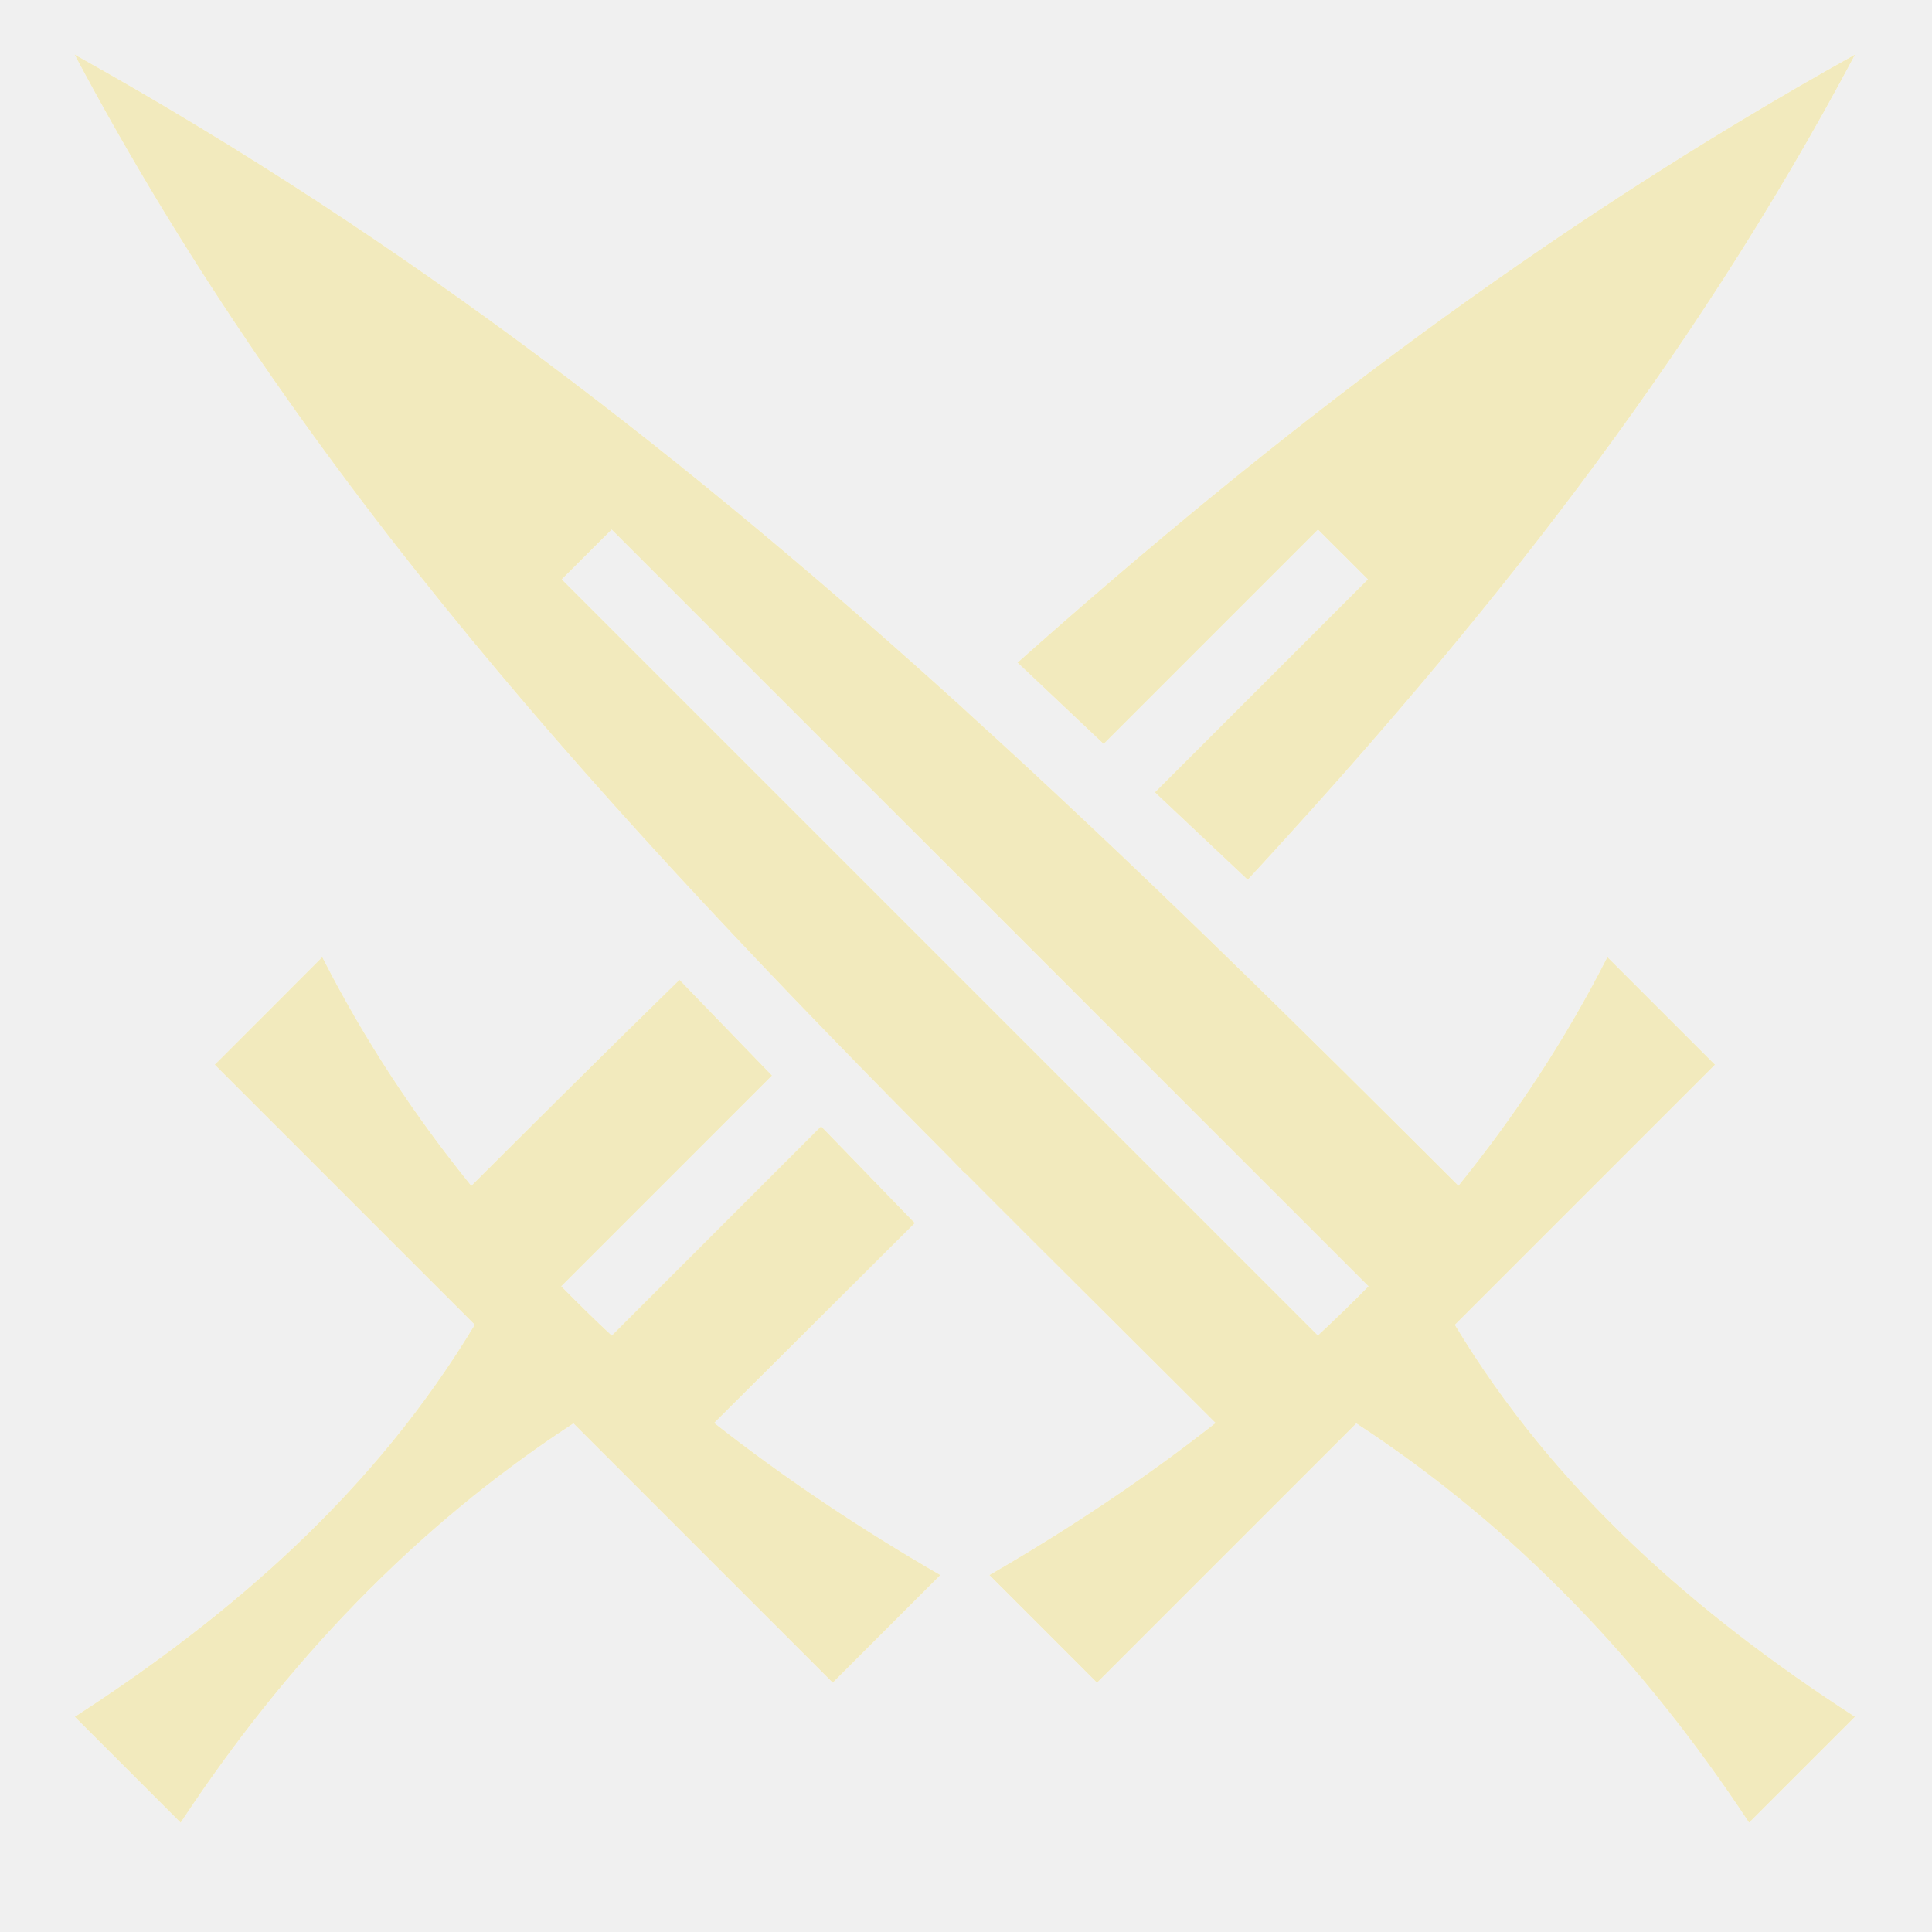
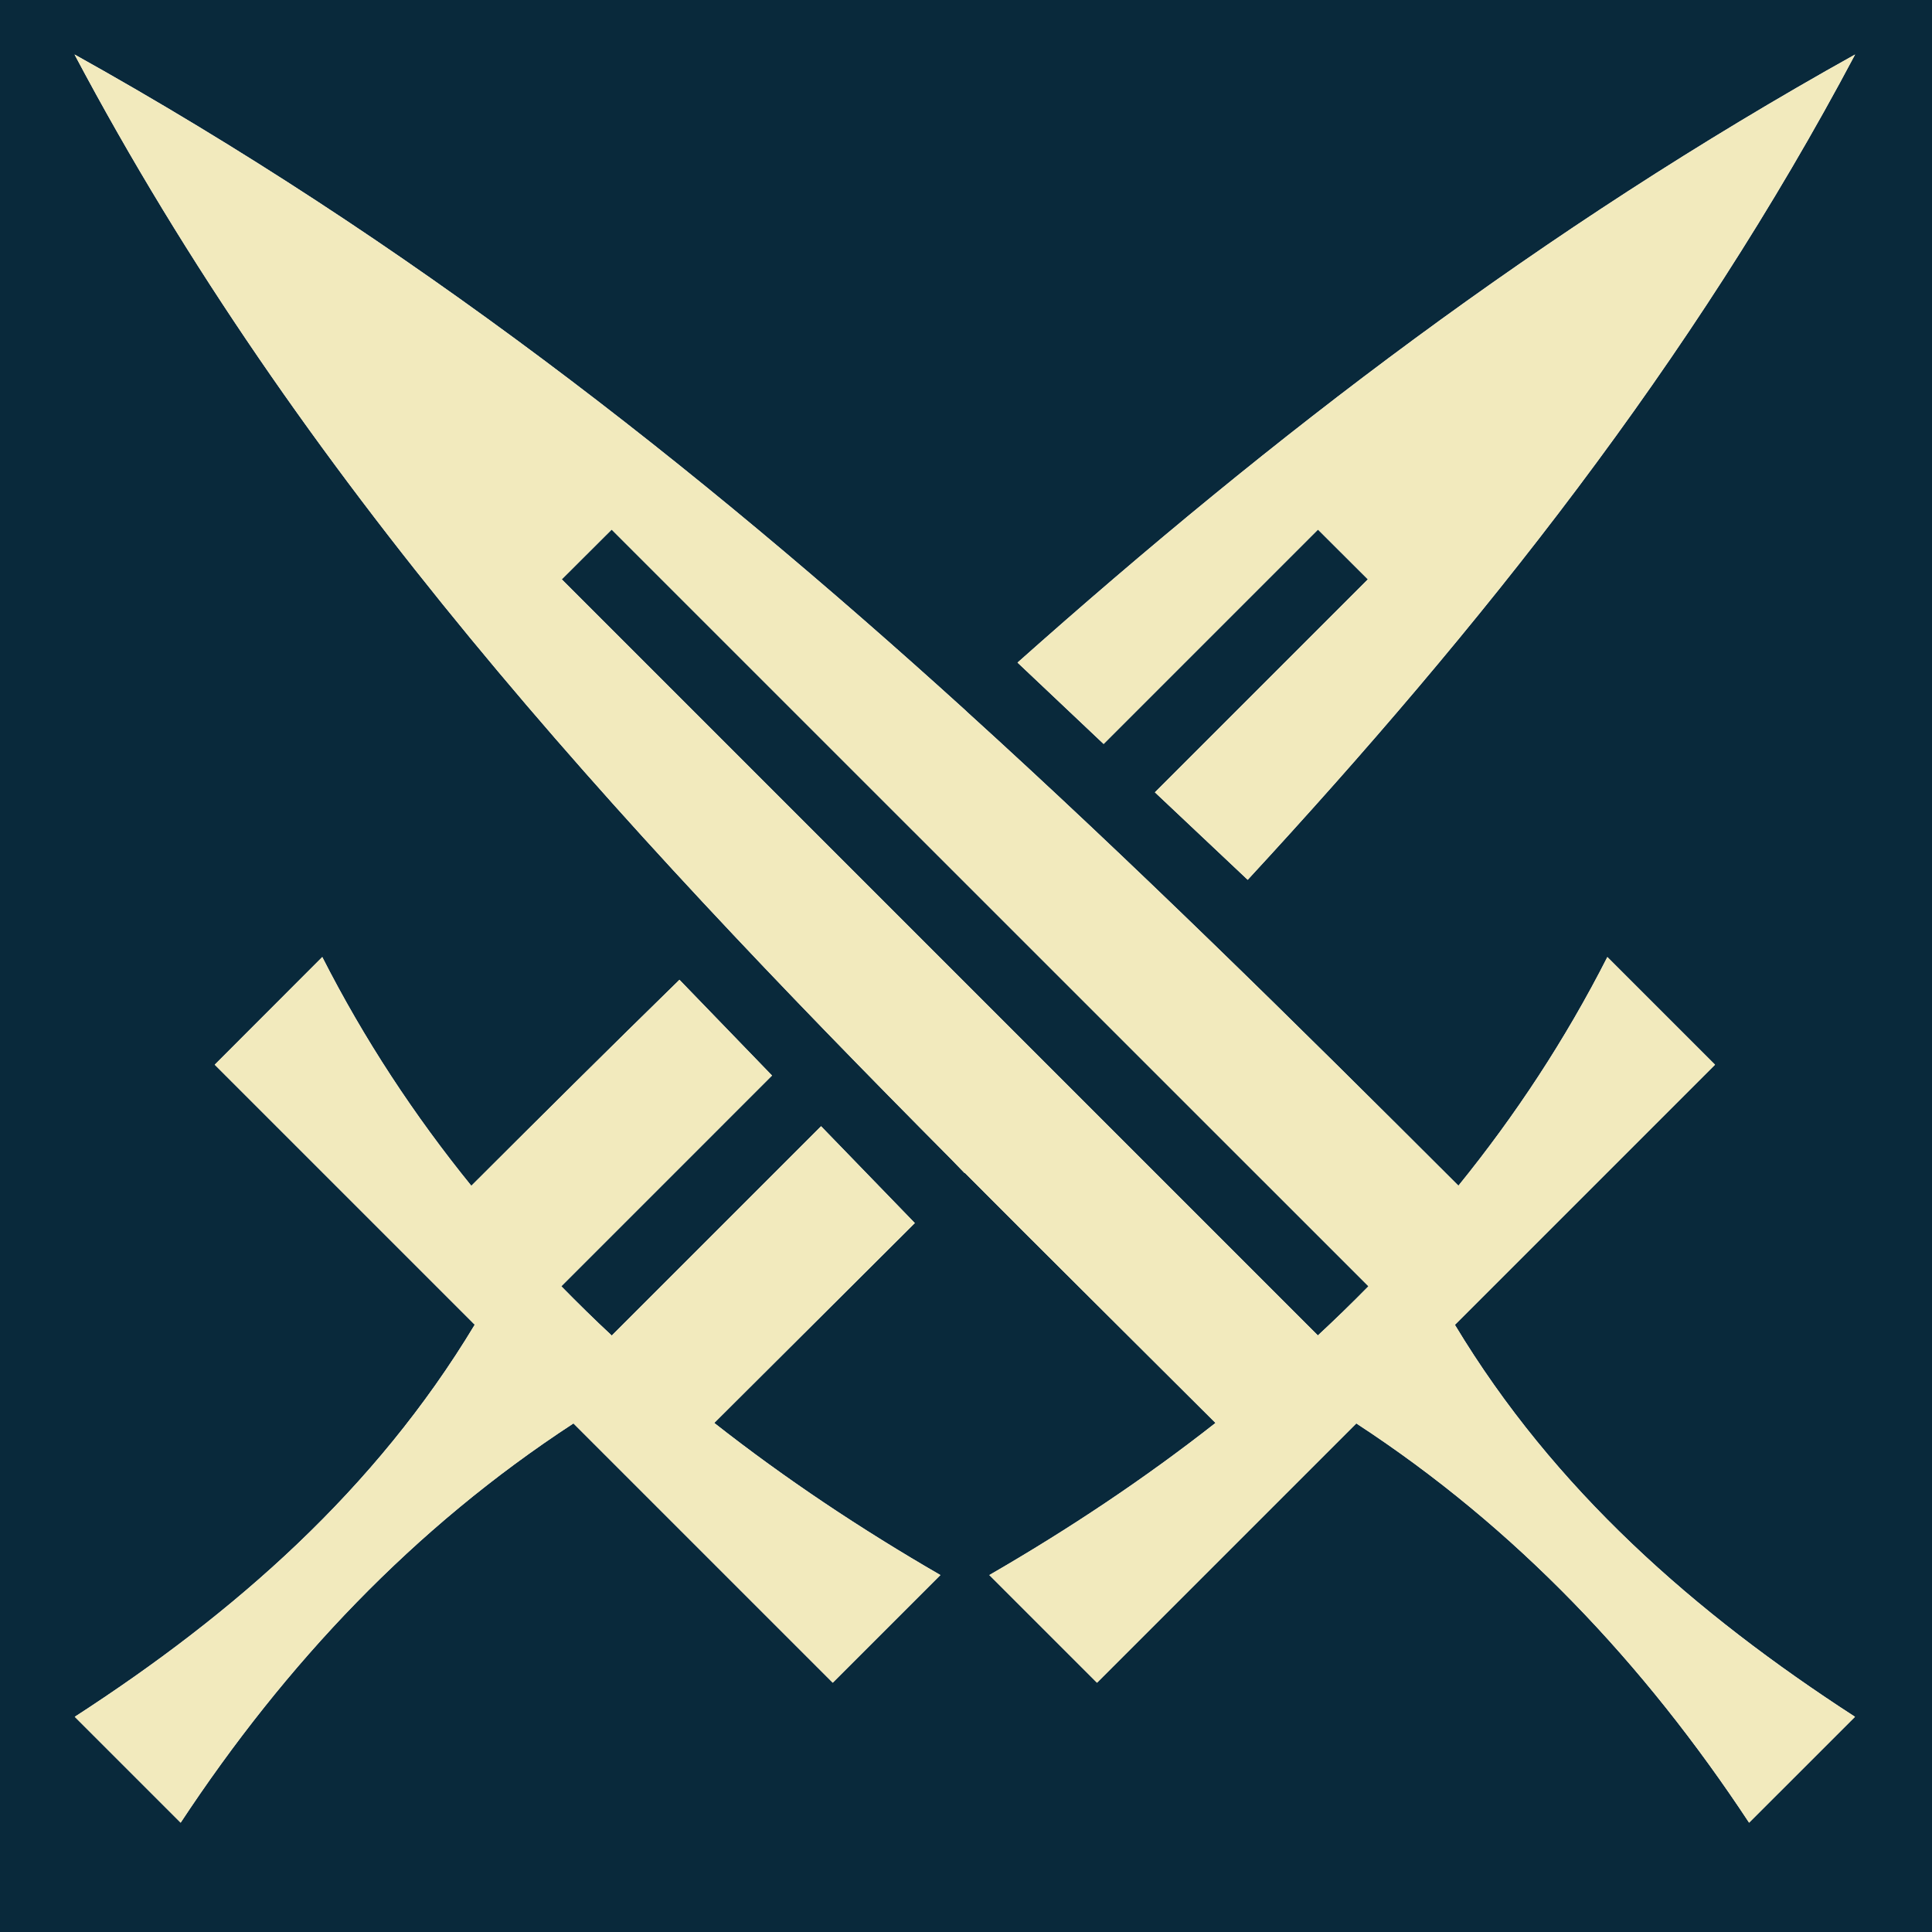
<svg xmlns="http://www.w3.org/2000/svg" width="100%" height="100%" viewBox="0 0 512 512" version="1.1" xml:space="preserve" style="fill-rule:evenodd;clip-rule:evenodd;stroke-linejoin:round;stroke-miterlimit:2;">
+   <rect x="0" y="0" width="512" height="512" style="fill:rgb(9,41,59);fill-rule:nonzero;" />
  <path d="M19.75,14.438C79.288,126.728 162.26,216.788 252.03,307.156L255.656,310.906L255.719,310.844C277.546,332.774 299.759,354.767 322.124,377.094C303.268,391.907 283.15,405.294 262.186,417.406L290.718,445.936L359.435,377.219C401.772,404.855 435.721,440.865 463.529,483.029L491.593,454.969C449.123,427.476 411.853,394.763 385.563,351.093L454.499,282.155L425.969,253.625C414.854,275.478 401.556,295.64 386.499,314.218C342.647,270.418 300.037,228.376 256.374,188.748C256.15,188.545 255.942,188.326 255.718,188.123C183.624,122.75 108.515,63.91 19.75,14.437L19.75,14.438ZM491.625,14.438C408.587,60.718 337.503,115.218 269.655,175.594L292.469,197.156L349.279,140.344L362.499,153.531L306.061,209.971L330.655,233.157C392.457,166.237 448.255,96.237 491.625,14.437L491.625,14.438ZM162.095,140.344L362.655,340.874C358.295,345.317 353.815,349.667 349.25,353.906L148.875,153.53L162.095,140.344ZM85.405,253.624L56.905,282.156L125.812,351.062C99.522,394.735 62.282,427.476 19.812,454.969L47.875,483.029C75.682,440.865 109.633,404.855 151.969,377.219L220.687,445.936L249.217,417.406C228.255,405.293 208.137,391.906 189.28,377.093C207.145,359.263 224.89,341.66 242.437,324.123L217.594,298.468L162.124,353.935C157.559,349.697 153.11,345.315 148.75,340.873L204.594,285.029L180.064,259.655C161.784,277.511 143.462,295.715 124.906,314.249C109.838,295.662 96.526,275.491 85.406,253.624L85.405,253.624Z" style="fill:white;fill-rule:nonzero;" />
-   <g>
-     <clipPath id="_clip1">
-       <path d="M19.75,14.438C79.288,126.728 162.26,216.788 252.03,307.156L255.656,310.906L255.719,310.844C277.546,332.774 299.759,354.767 322.124,377.094C303.268,391.907 283.15,405.294 262.186,417.406L290.718,445.936L359.435,377.219C401.772,404.855 435.721,440.865 463.529,483.029L491.593,454.969C449.123,427.476 411.853,394.763 385.563,351.093L454.499,282.155L425.969,253.625C414.854,275.478 401.556,295.64 386.499,314.218C342.647,270.418 300.037,228.376 256.374,188.748C256.15,188.545 255.942,188.326 255.718,188.123C183.624,122.75 108.515,63.91 19.75,14.437L19.75,14.438ZM491.625,14.438C408.587,60.718 337.503,115.218 269.655,175.594L292.469,197.156L349.279,140.344L362.499,153.531L306.061,209.971L330.655,233.157C392.457,166.237 448.255,96.237 491.625,14.437L491.625,14.438ZM162.095,140.344L362.655,340.874C358.295,345.317 353.815,349.667 349.25,353.906L148.875,153.53L162.095,140.344ZM85.405,253.624L56.905,282.156L125.812,351.062C99.522,394.735 62.282,427.476 19.812,454.969L47.875,483.029C75.682,440.865 109.633,404.855 151.969,377.219L220.687,445.936L249.217,417.406C228.255,405.293 208.137,391.906 189.28,377.093C207.145,359.263 224.89,341.66 242.437,324.123L217.594,298.468L162.124,353.935C157.559,349.697 153.11,345.315 148.75,340.873L204.594,285.029L180.064,259.655C161.784,277.511 143.462,295.715 124.906,314.249C109.838,295.662 96.526,275.491 85.406,253.624L85.405,253.624Z" />
-     </clipPath>
-     <g clip-path="url(#_clip1)">
-       <path d="M491.625,14.438C448.255,96.238 392.457,166.237 330.655,233.157L306.061,209.971L362.499,153.531L349.279,140.344L292.469,197.156L269.655,175.594C337.503,115.218 408.587,60.718 491.625,14.438Z" style="fill:rgb(242,234,189);" />
-       <path d="M19.75,14.438C108.515,63.911 183.624,122.75 255.718,188.123C255.942,188.326 256.15,188.545 256.374,188.748C300.037,228.376 342.647,270.418 386.499,314.218C401.556,295.64 414.854,275.478 425.969,253.625L454.499,282.155L385.563,351.093C411.853,394.763 449.123,427.476 491.593,454.969L463.529,483.029C435.721,440.865 401.772,404.855 359.435,377.219L290.718,445.936L262.186,417.406C283.15,405.294 303.268,391.907 322.124,377.094C299.759,354.767 277.546,332.774 255.719,310.844L255.656,310.906L252.03,307.156C162.26,216.788 79.288,126.728 19.75,14.438ZM162.095,140.344L148.875,153.53L349.25,353.906C353.815,349.667 358.295,345.317 362.655,340.874L162.095,140.344Z" style="fill:rgb(242,234,189);" />
-       <path d="M85.406,253.624C96.526,275.491 109.838,295.662 124.906,314.249C143.462,295.715 161.784,277.511 180.064,259.655L204.594,285.029L148.75,340.873C153.11,345.315 157.559,349.697 162.124,353.935L217.594,298.468L242.437,324.123C224.89,341.66 207.145,359.263 189.28,377.093C208.137,391.906 228.255,405.293 249.217,417.406L220.687,445.936L151.969,377.219C109.633,404.855 75.682,440.865 47.875,483.029L19.812,454.969C62.282,427.476 99.522,394.735 125.812,351.062L56.905,282.156L85.406,253.624Z" style="fill:rgb(242,234,189);" />
-     </g>
+   <clipPath id="_clip1">
+     <path d="M19.75,14.438C79.288,126.728 162.26,216.788 252.03,307.156L255.656,310.906L255.719,310.844C277.546,332.774 299.759,354.767 322.124,377.094C303.268,391.907 283.15,405.294 262.186,417.406L290.718,445.936L359.435,377.219C401.772,404.855 435.721,440.865 463.529,483.029L491.593,454.969C449.123,427.476 411.853,394.763 385.563,351.093L454.499,282.155L425.969,253.625C414.854,275.478 401.556,295.64 386.499,314.218C342.647,270.418 300.037,228.376 256.374,188.748C256.15,188.545 255.942,188.326 255.718,188.123C183.624,122.75 108.515,63.91 19.75,14.437L19.75,14.438ZM491.625,14.438C408.587,60.718 337.503,115.218 269.655,175.594L292.469,197.156L349.279,140.344L362.499,153.531L306.061,209.971L330.655,233.157C392.457,166.237 448.255,96.237 491.625,14.437L491.625,14.438ZM162.095,140.344L362.655,340.874C358.295,345.317 353.815,349.667 349.25,353.906L148.875,153.53L162.095,140.344ZM85.405,253.624L56.905,282.156L125.812,351.062C99.522,394.735 62.282,427.476 19.812,454.969L47.875,483.029C75.682,440.865 109.633,404.855 151.969,377.219L220.687,445.936L249.217,417.406C228.255,405.293 208.137,391.906 189.28,377.093C207.145,359.263 224.89,341.66 242.437,324.123L217.594,298.468L162.124,353.935C157.559,349.697 153.11,345.315 148.75,340.873L204.594,285.029L180.064,259.655C161.784,277.511 143.462,295.715 124.906,314.249C109.838,295.662 96.526,275.491 85.406,253.624L85.405,253.624Z" clip-rule="nonzero" />
+   </clipPath>
+   <g clip-path="url(#_clip1)">
+     <path d="M491.625,14.438C448.255,96.238 392.457,166.237 330.655,233.157L306.061,209.971L362.499,153.531L349.279,140.344L292.469,197.156L269.655,175.594C337.503,115.218 408.587,60.718 491.625,14.438Z" style="fill:rgb(242,234,189);" />
+     <path d="M19.75,14.438C108.515,63.911 183.624,122.75 255.718,188.123C255.942,188.326 256.15,188.545 256.374,188.748C300.037,228.376 342.647,270.418 386.499,314.218C401.556,295.64 414.854,275.478 425.969,253.625L454.499,282.155L385.563,351.093C411.853,394.763 449.123,427.476 491.593,454.969L463.529,483.029C435.721,440.865 401.772,404.855 359.435,377.219L290.718,445.936L262.186,417.406C283.15,405.294 303.268,391.907 322.124,377.094C299.759,354.767 277.546,332.774 255.719,310.844L255.656,310.906L252.03,307.156C162.26,216.788 79.288,126.728 19.75,14.438ZM162.095,140.344L148.875,153.53L349.25,353.906C353.815,349.667 358.295,345.317 362.655,340.874L162.095,140.344Z" style="fill:rgb(242,234,189);" />
+     <path d="M85.406,253.624C96.526,275.491 109.838,295.662 124.906,314.249C143.462,295.715 161.784,277.511 180.064,259.655L204.594,285.029L148.75,340.873C153.11,345.315 157.559,349.697 162.124,353.935L217.594,298.468L242.437,324.123C224.89,341.66 207.145,359.263 189.28,377.093C208.137,391.906 228.255,405.293 249.217,417.406L220.687,445.936L151.969,377.219C109.633,404.855 75.682,440.865 47.875,483.029L19.812,454.969C62.282,427.476 99.522,394.735 125.812,351.062L56.905,282.156L85.406,253.624Z" style="fill:rgb(242,234,189);" />
  </g>
</svg>
